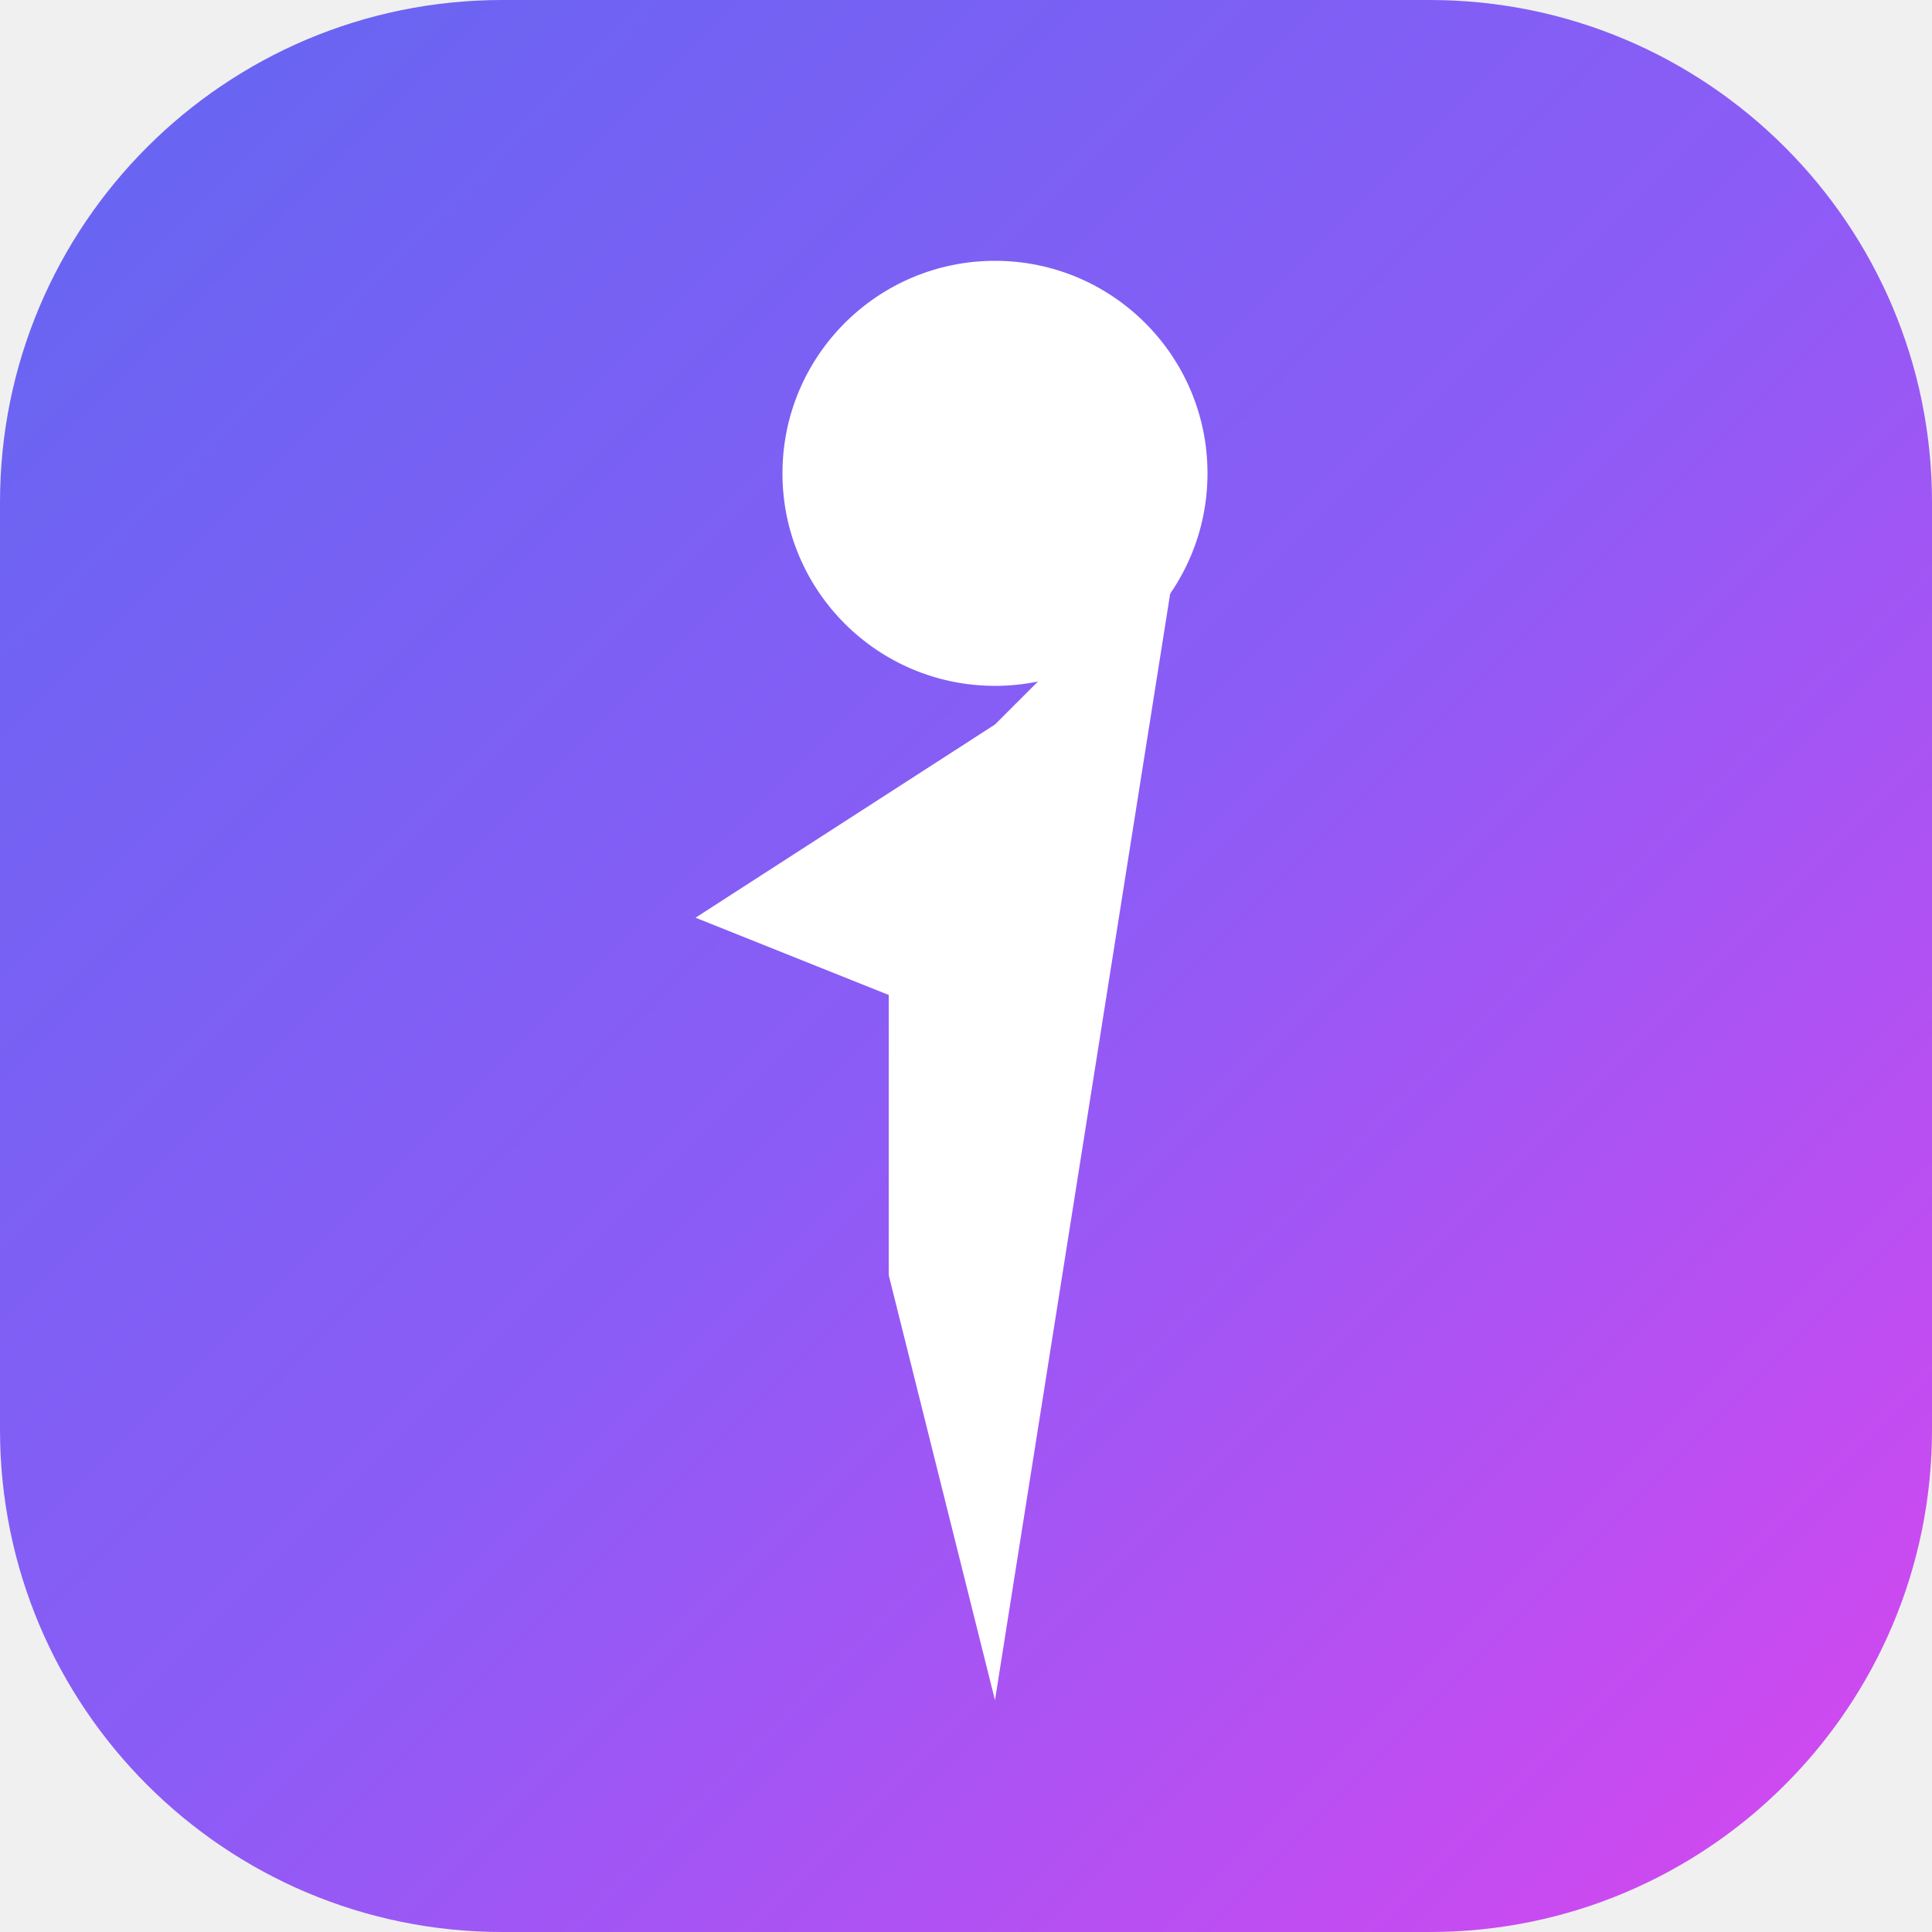
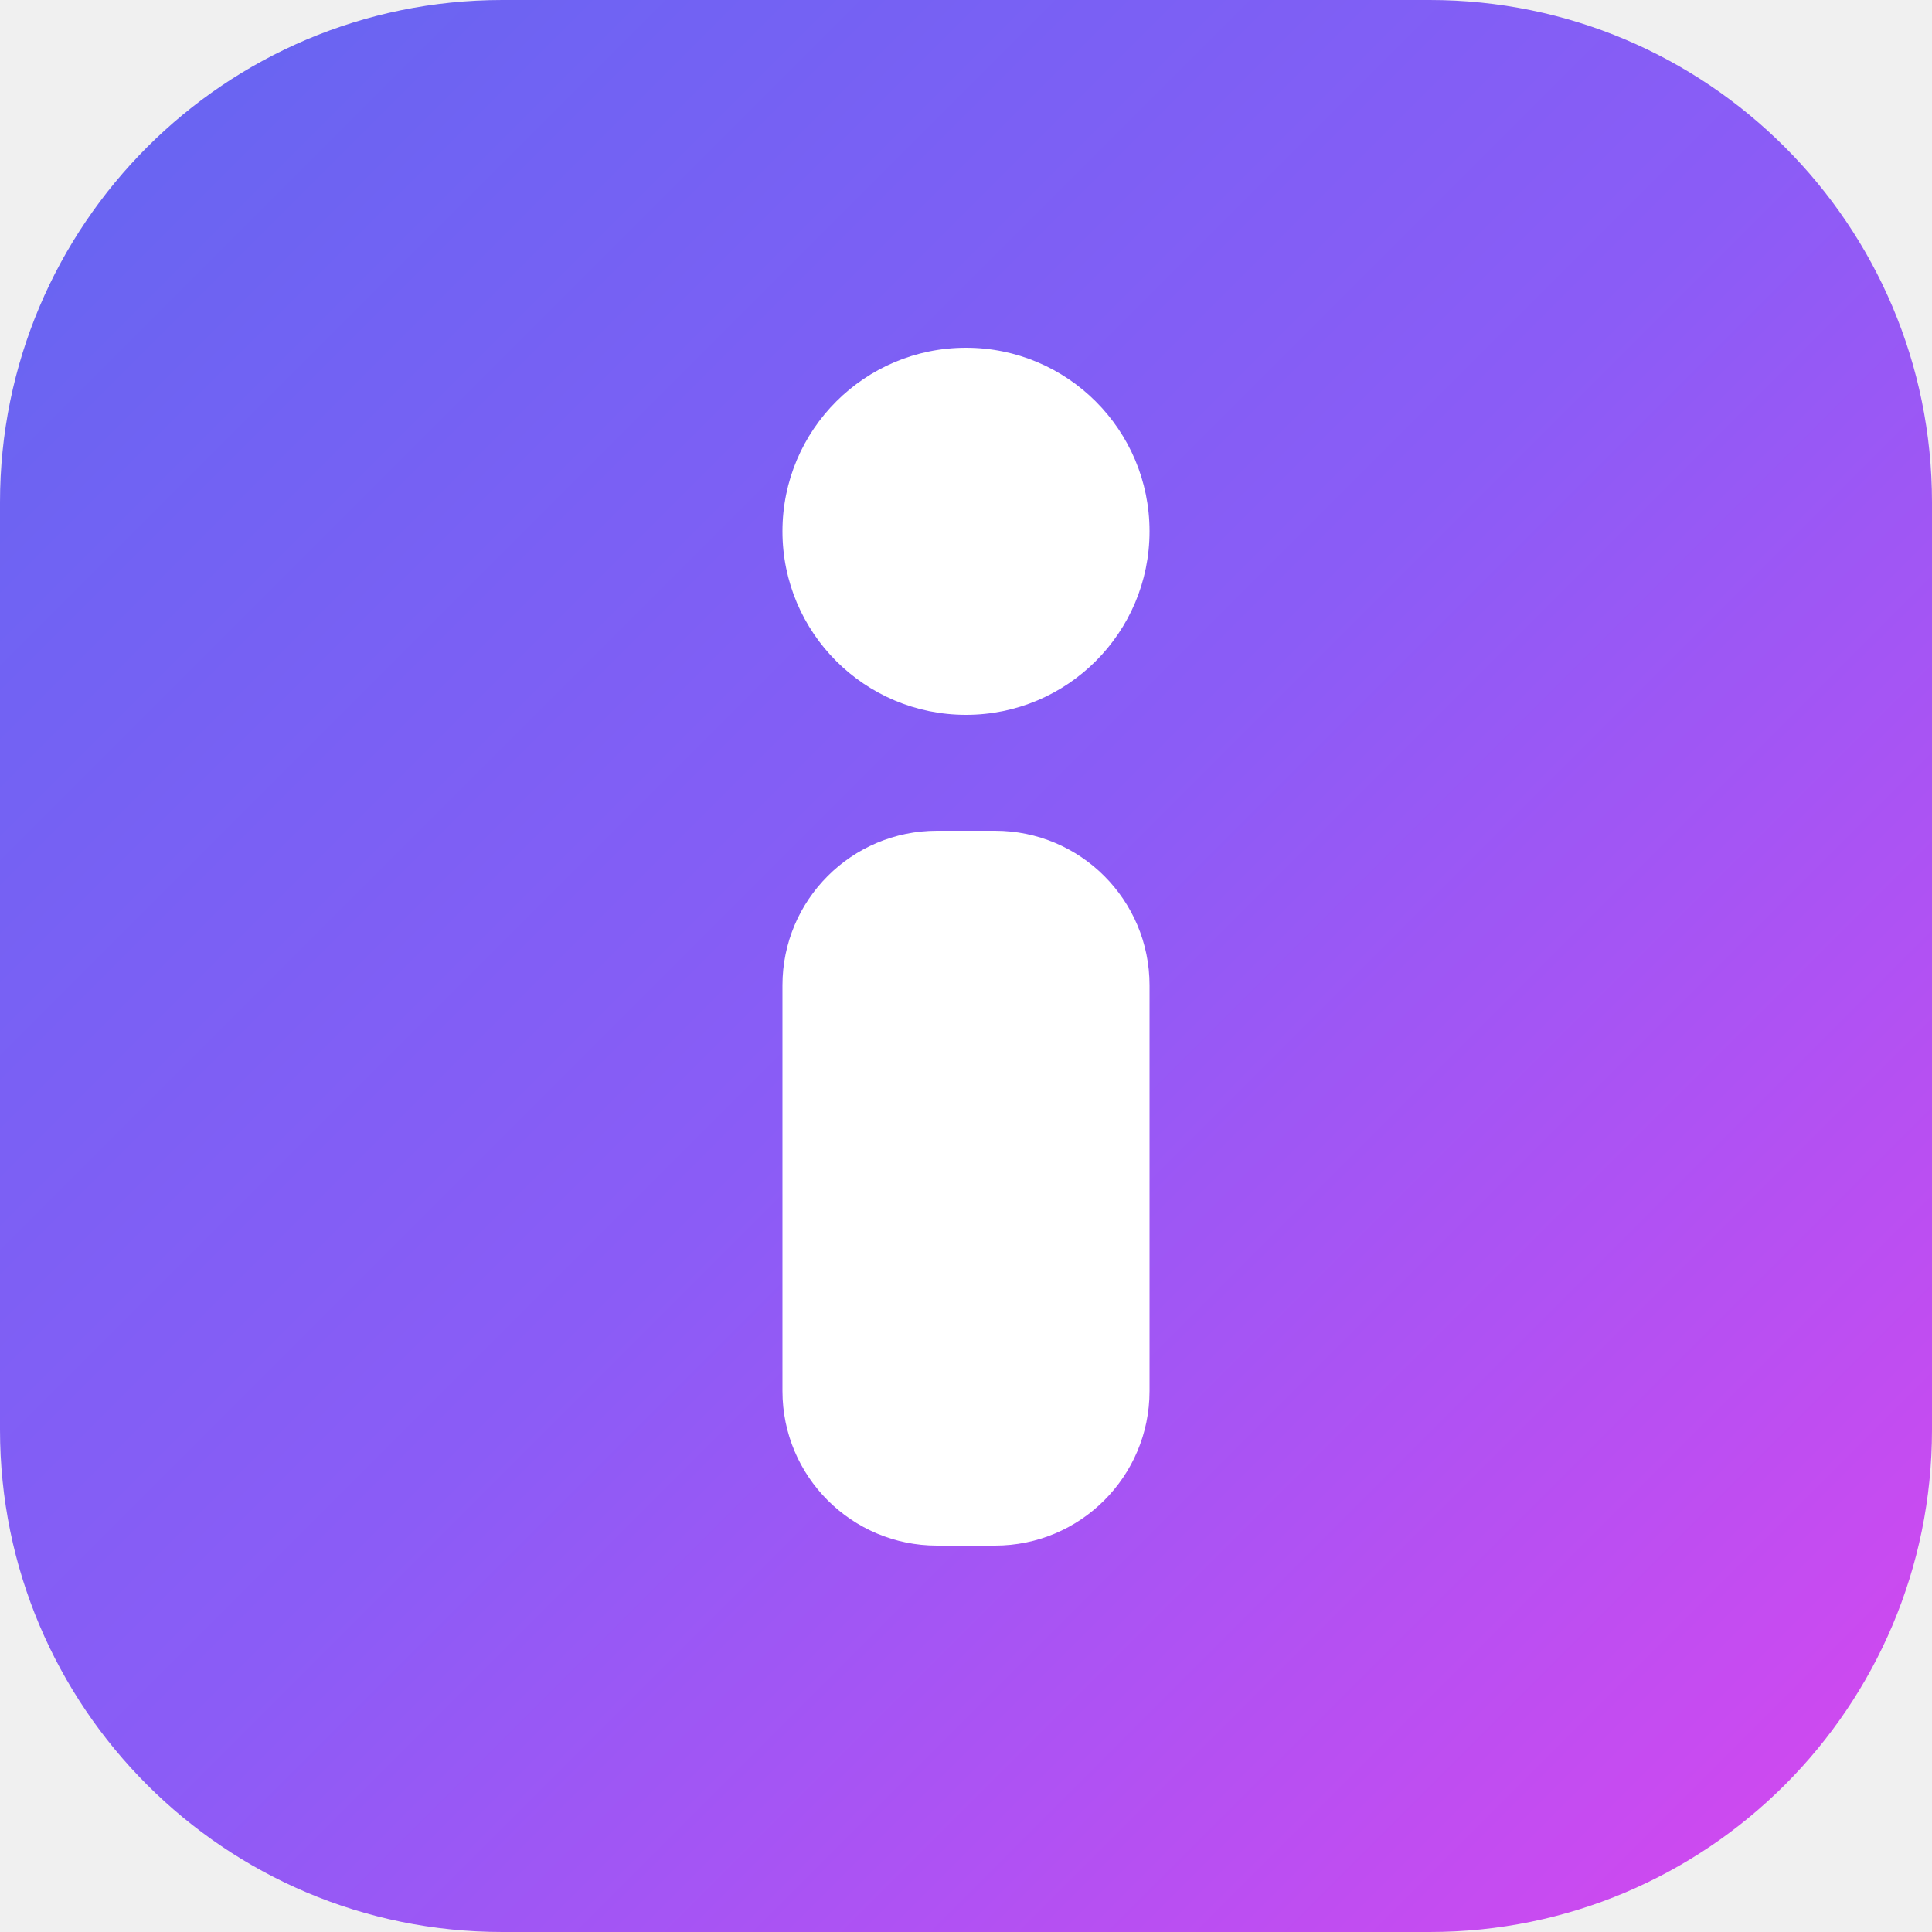
<svg xmlns="http://www.w3.org/2000/svg" viewBox="0 0 100 100" width="100" height="100">
  <defs>
    <linearGradient id="favGrad" x1="0" y1="0" x2="1" y2="1">
      <stop offset="0%" stop-color="#6366f1" />
      <stop offset="50%" stop-color="#8b5cf6" />
      <stop offset="100%" stop-color="#d946ef" />
    </linearGradient>
  </defs>
  <rect width="100" height="100" rx="26" fill="url(#favGrad)" />
-   <circle cx="51.5" cy="24.5" r="11" fill="white" />
-   <path d="M51.5 37.5 L36 47.5 L46 51.5 L46 66 L51.5 88 L61 28 Z" fill="white" />
+   <circle cx="50" cy="27.5" r="9.5" fill="white" />
+   <rect x="40.5" y="43" width="19" height="37" rx="8" fill="white" />
</svg>
